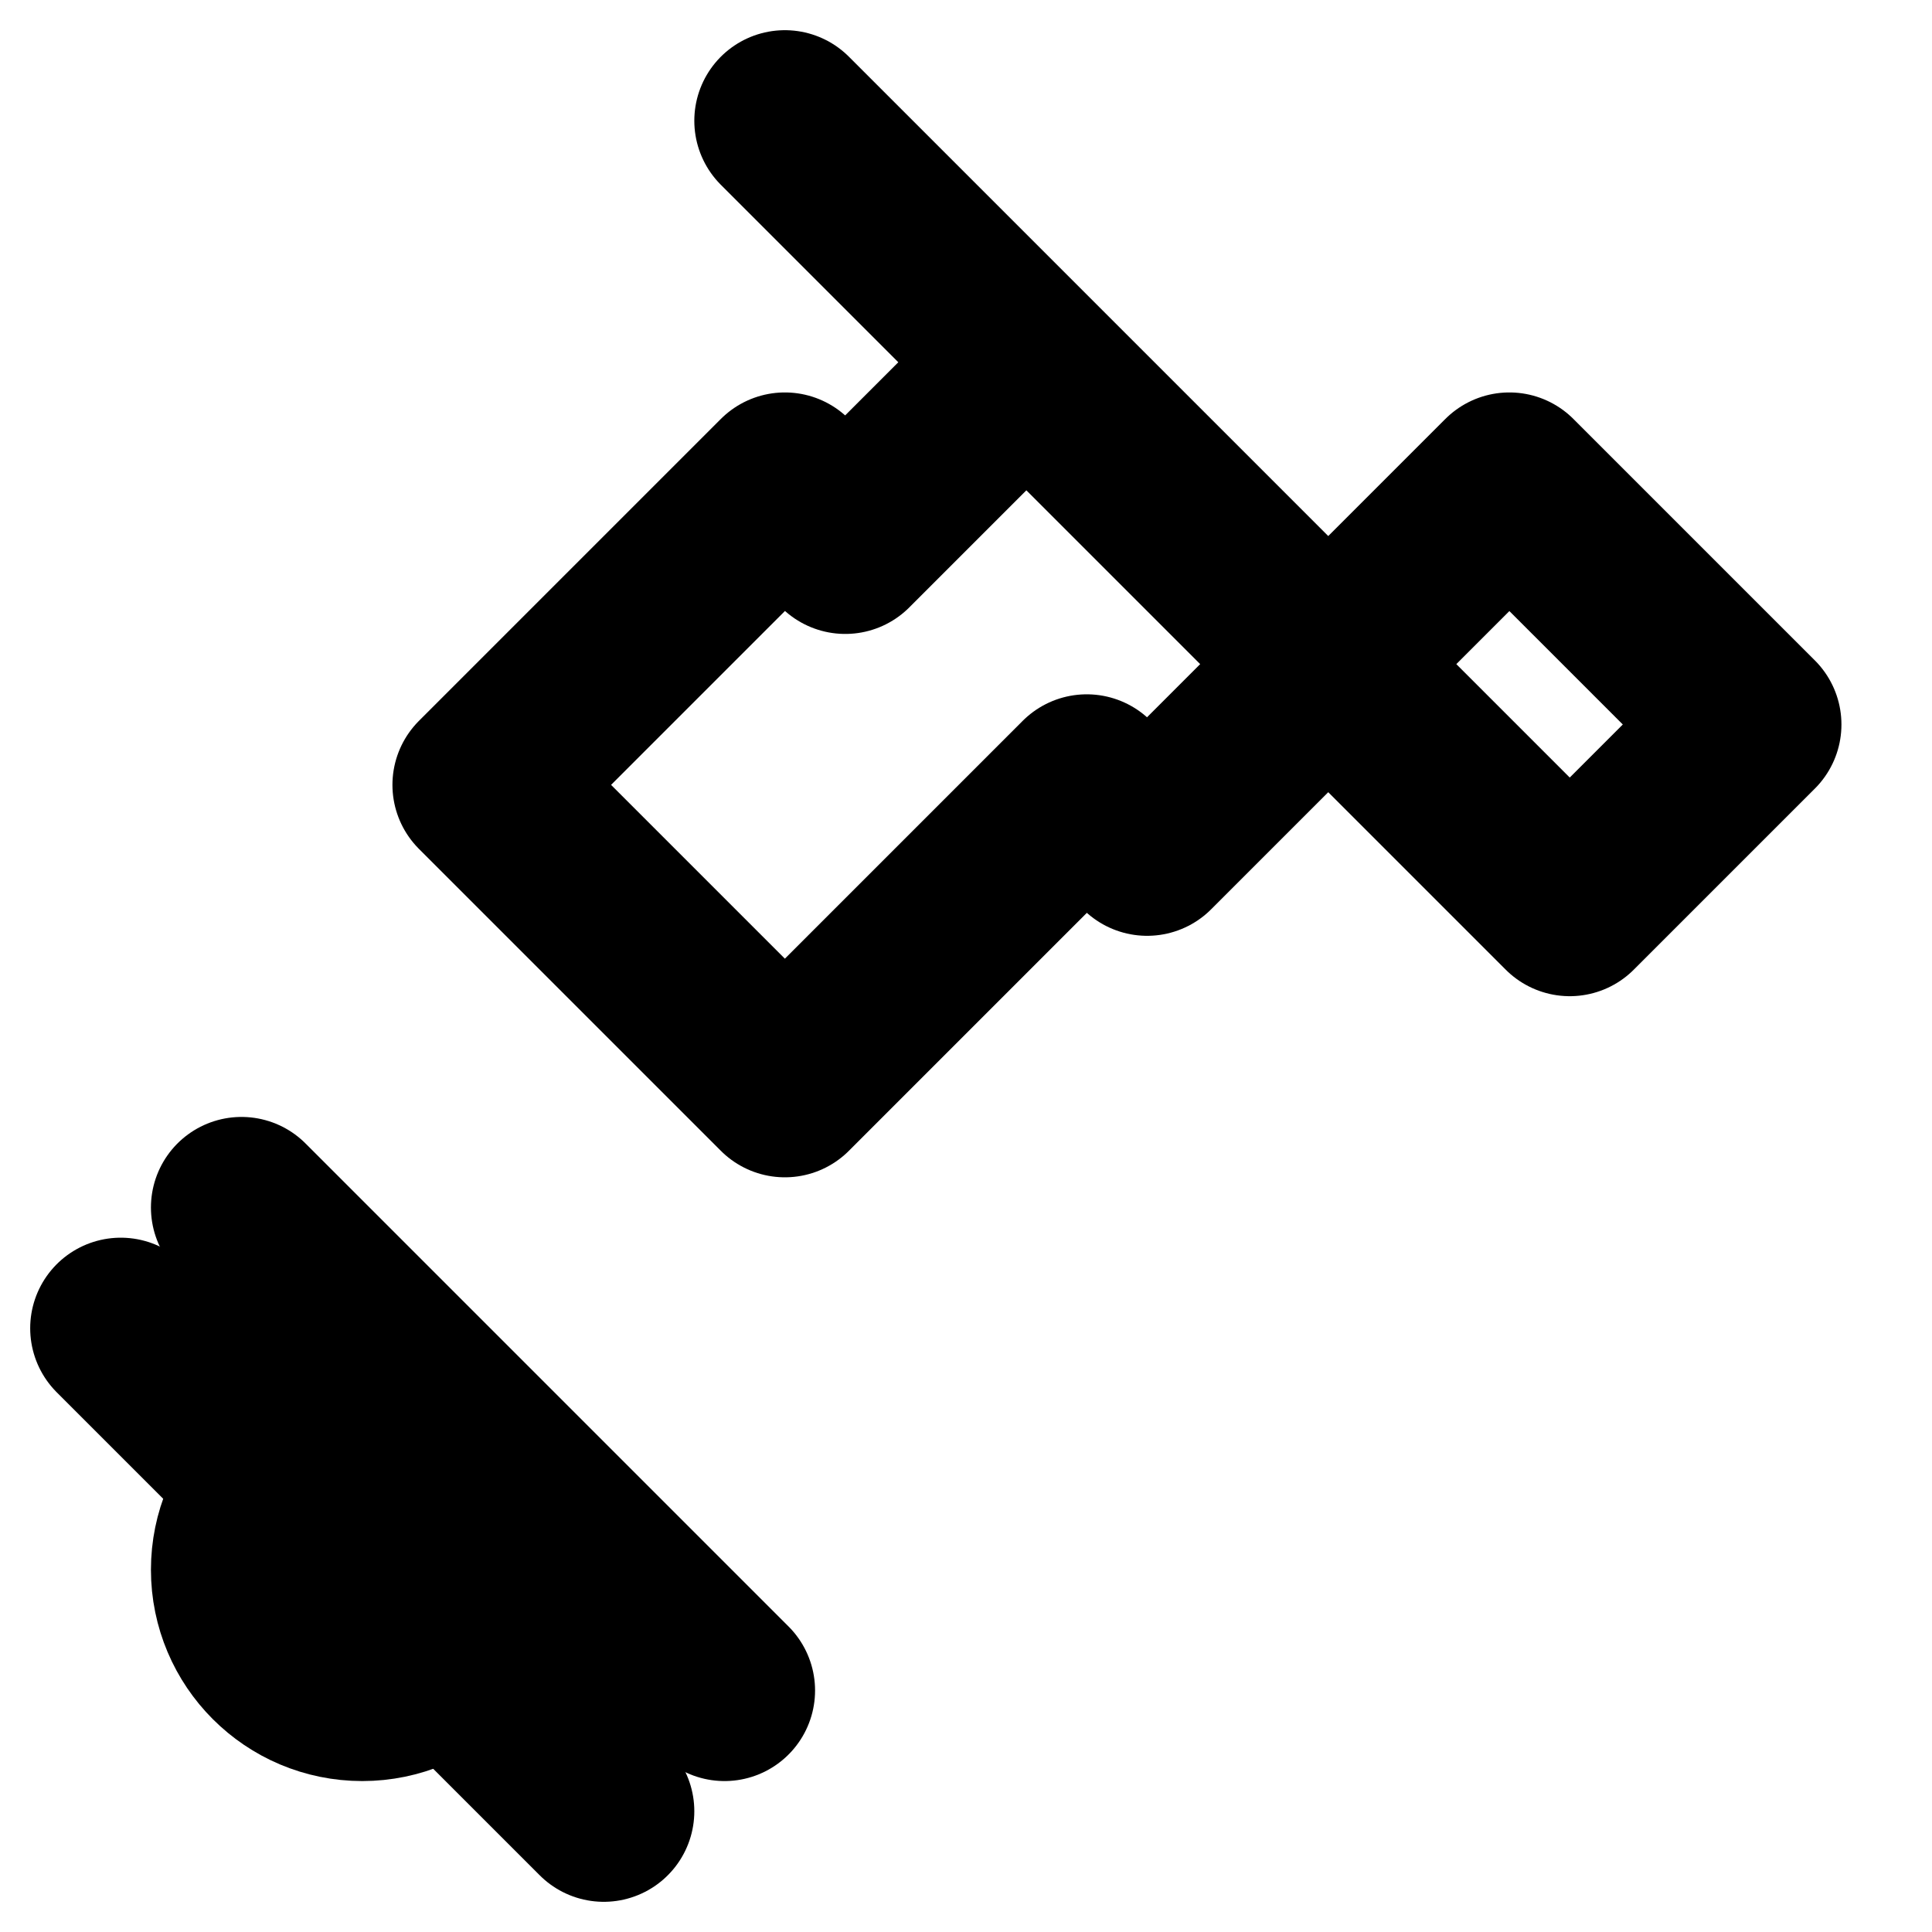
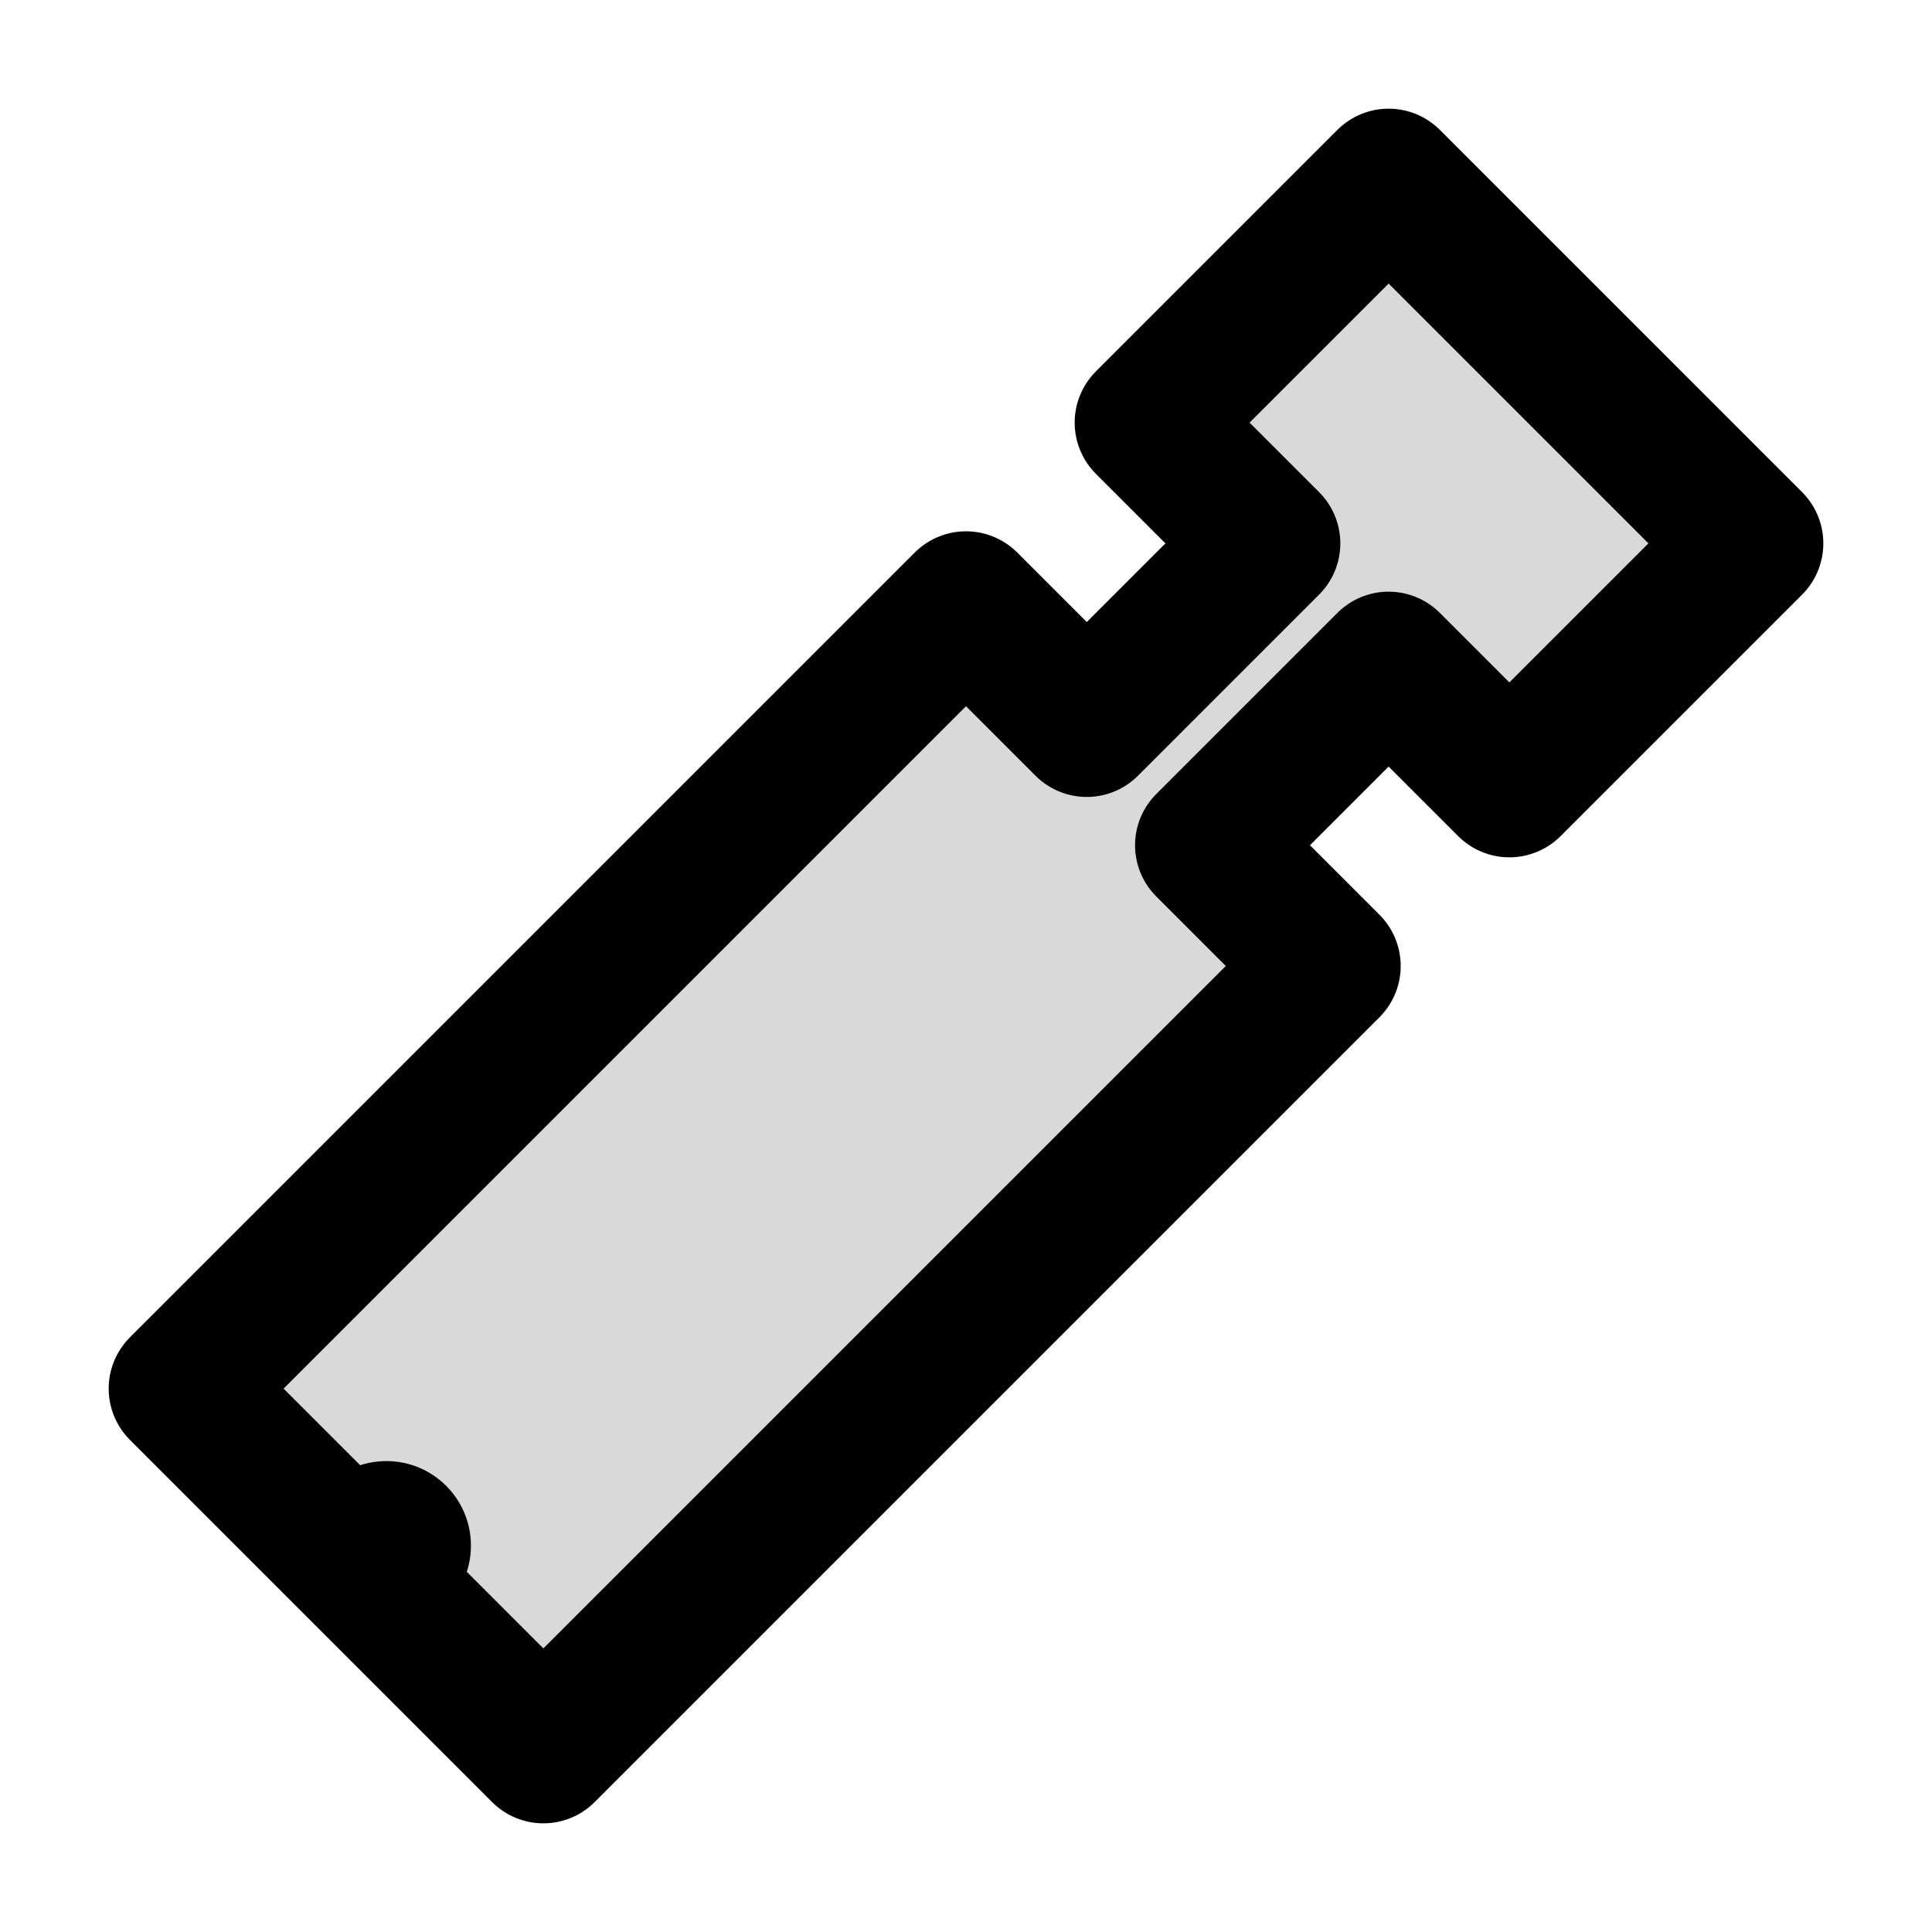
<svg xmlns="http://www.w3.org/2000/svg" width="16" height="16" viewBox="0 0 16 16" fill="none">
-   <path d="M6.5 1L8.5 3L7 4.5L6.5 4L4 6.5L6.5 9L9 6.5L9.5 7L11 5.5L13 7.5L14.5 6L12.5 4L11 5.5L9.5 4L6.5 1Z" stroke="currentColor" stroke-width="1.5" fill="none" stroke-linejoin="round" />
-   <path d="M2 10L6 14" stroke="currentColor" stroke-width="1.5" stroke-linecap="round" />
-   <path d="M1 11L5 15" stroke="currentColor" stroke-width="1.5" stroke-linecap="round" />
-   <circle cx="3" cy="13" r="1" stroke="currentColor" stroke-width="1.5" fill="none" />
+   <path d="M11.5 1.5l3 3-2 2-1-1-1.5 1.5 1 1L4.5 14.5l-3-3 6.5-6.5 1 1L10.5 4.5l-1-1 2-2Z" stroke="currentColor" stroke-width="1.2" fill="currentColor" fill-opacity="0.15" stroke-linejoin="round" />
+   <circle cx="3.2" cy="12.8" r="0.7" fill="currentColor" />
</svg>
